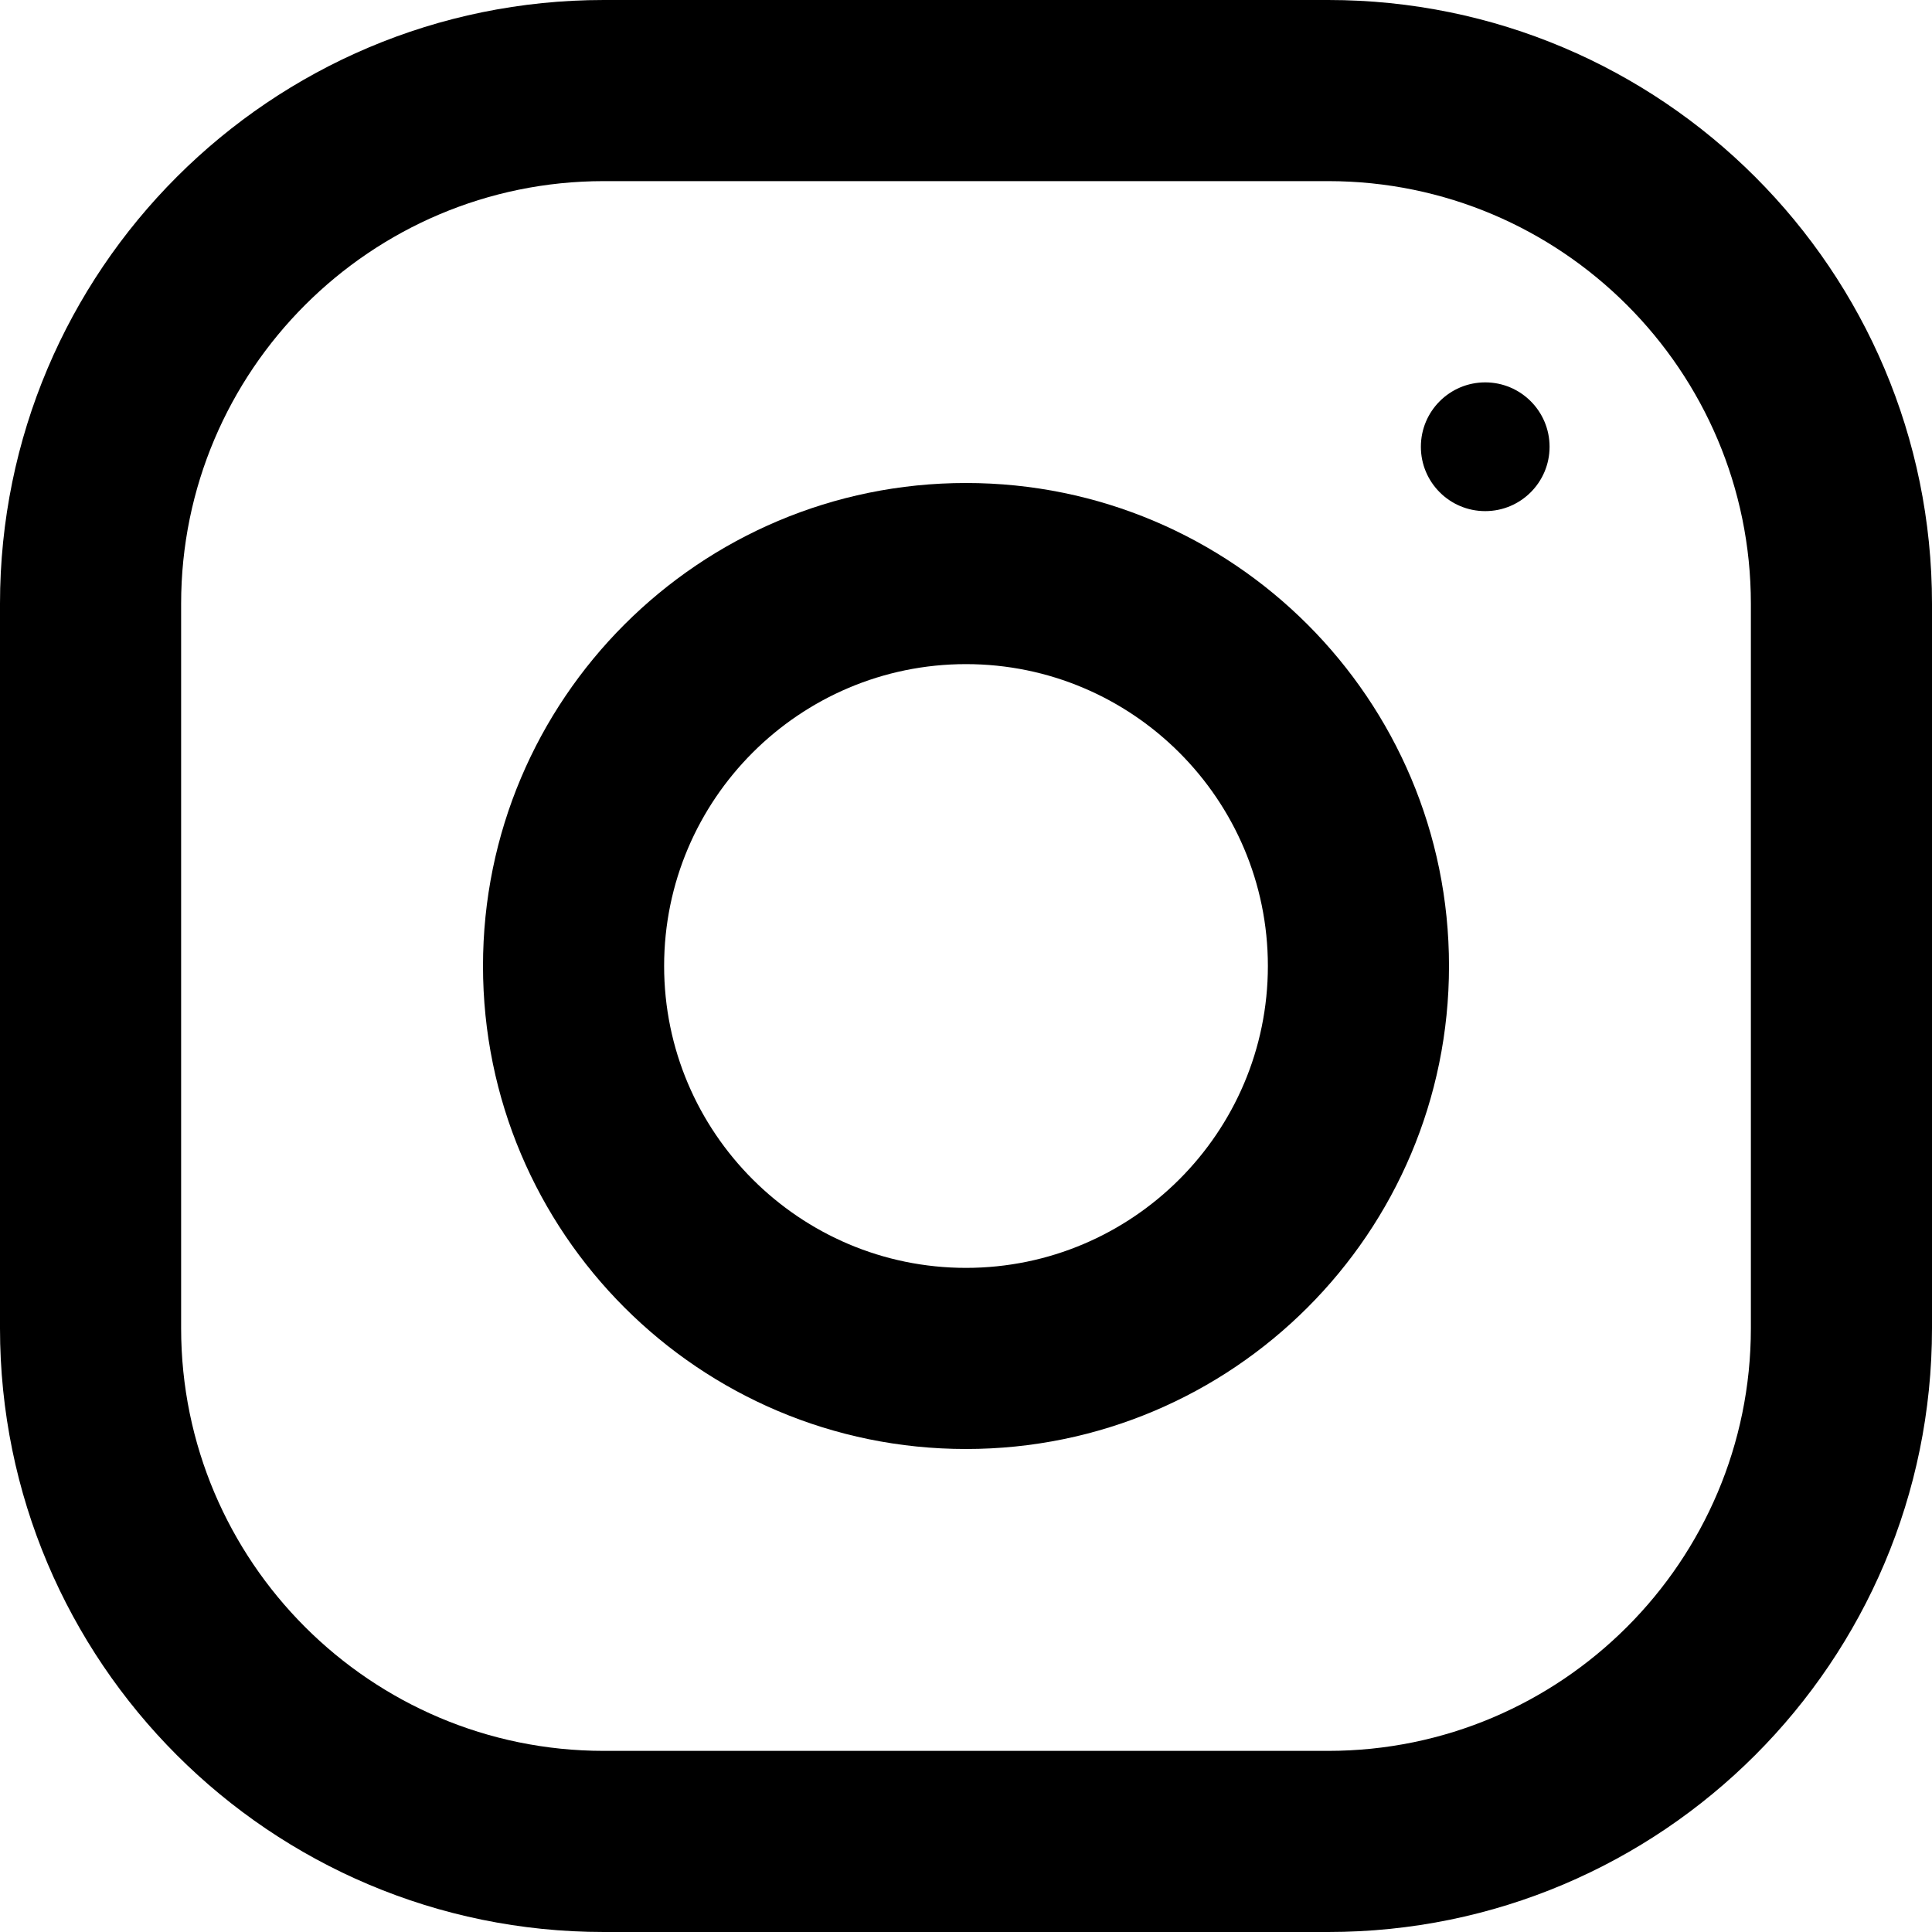
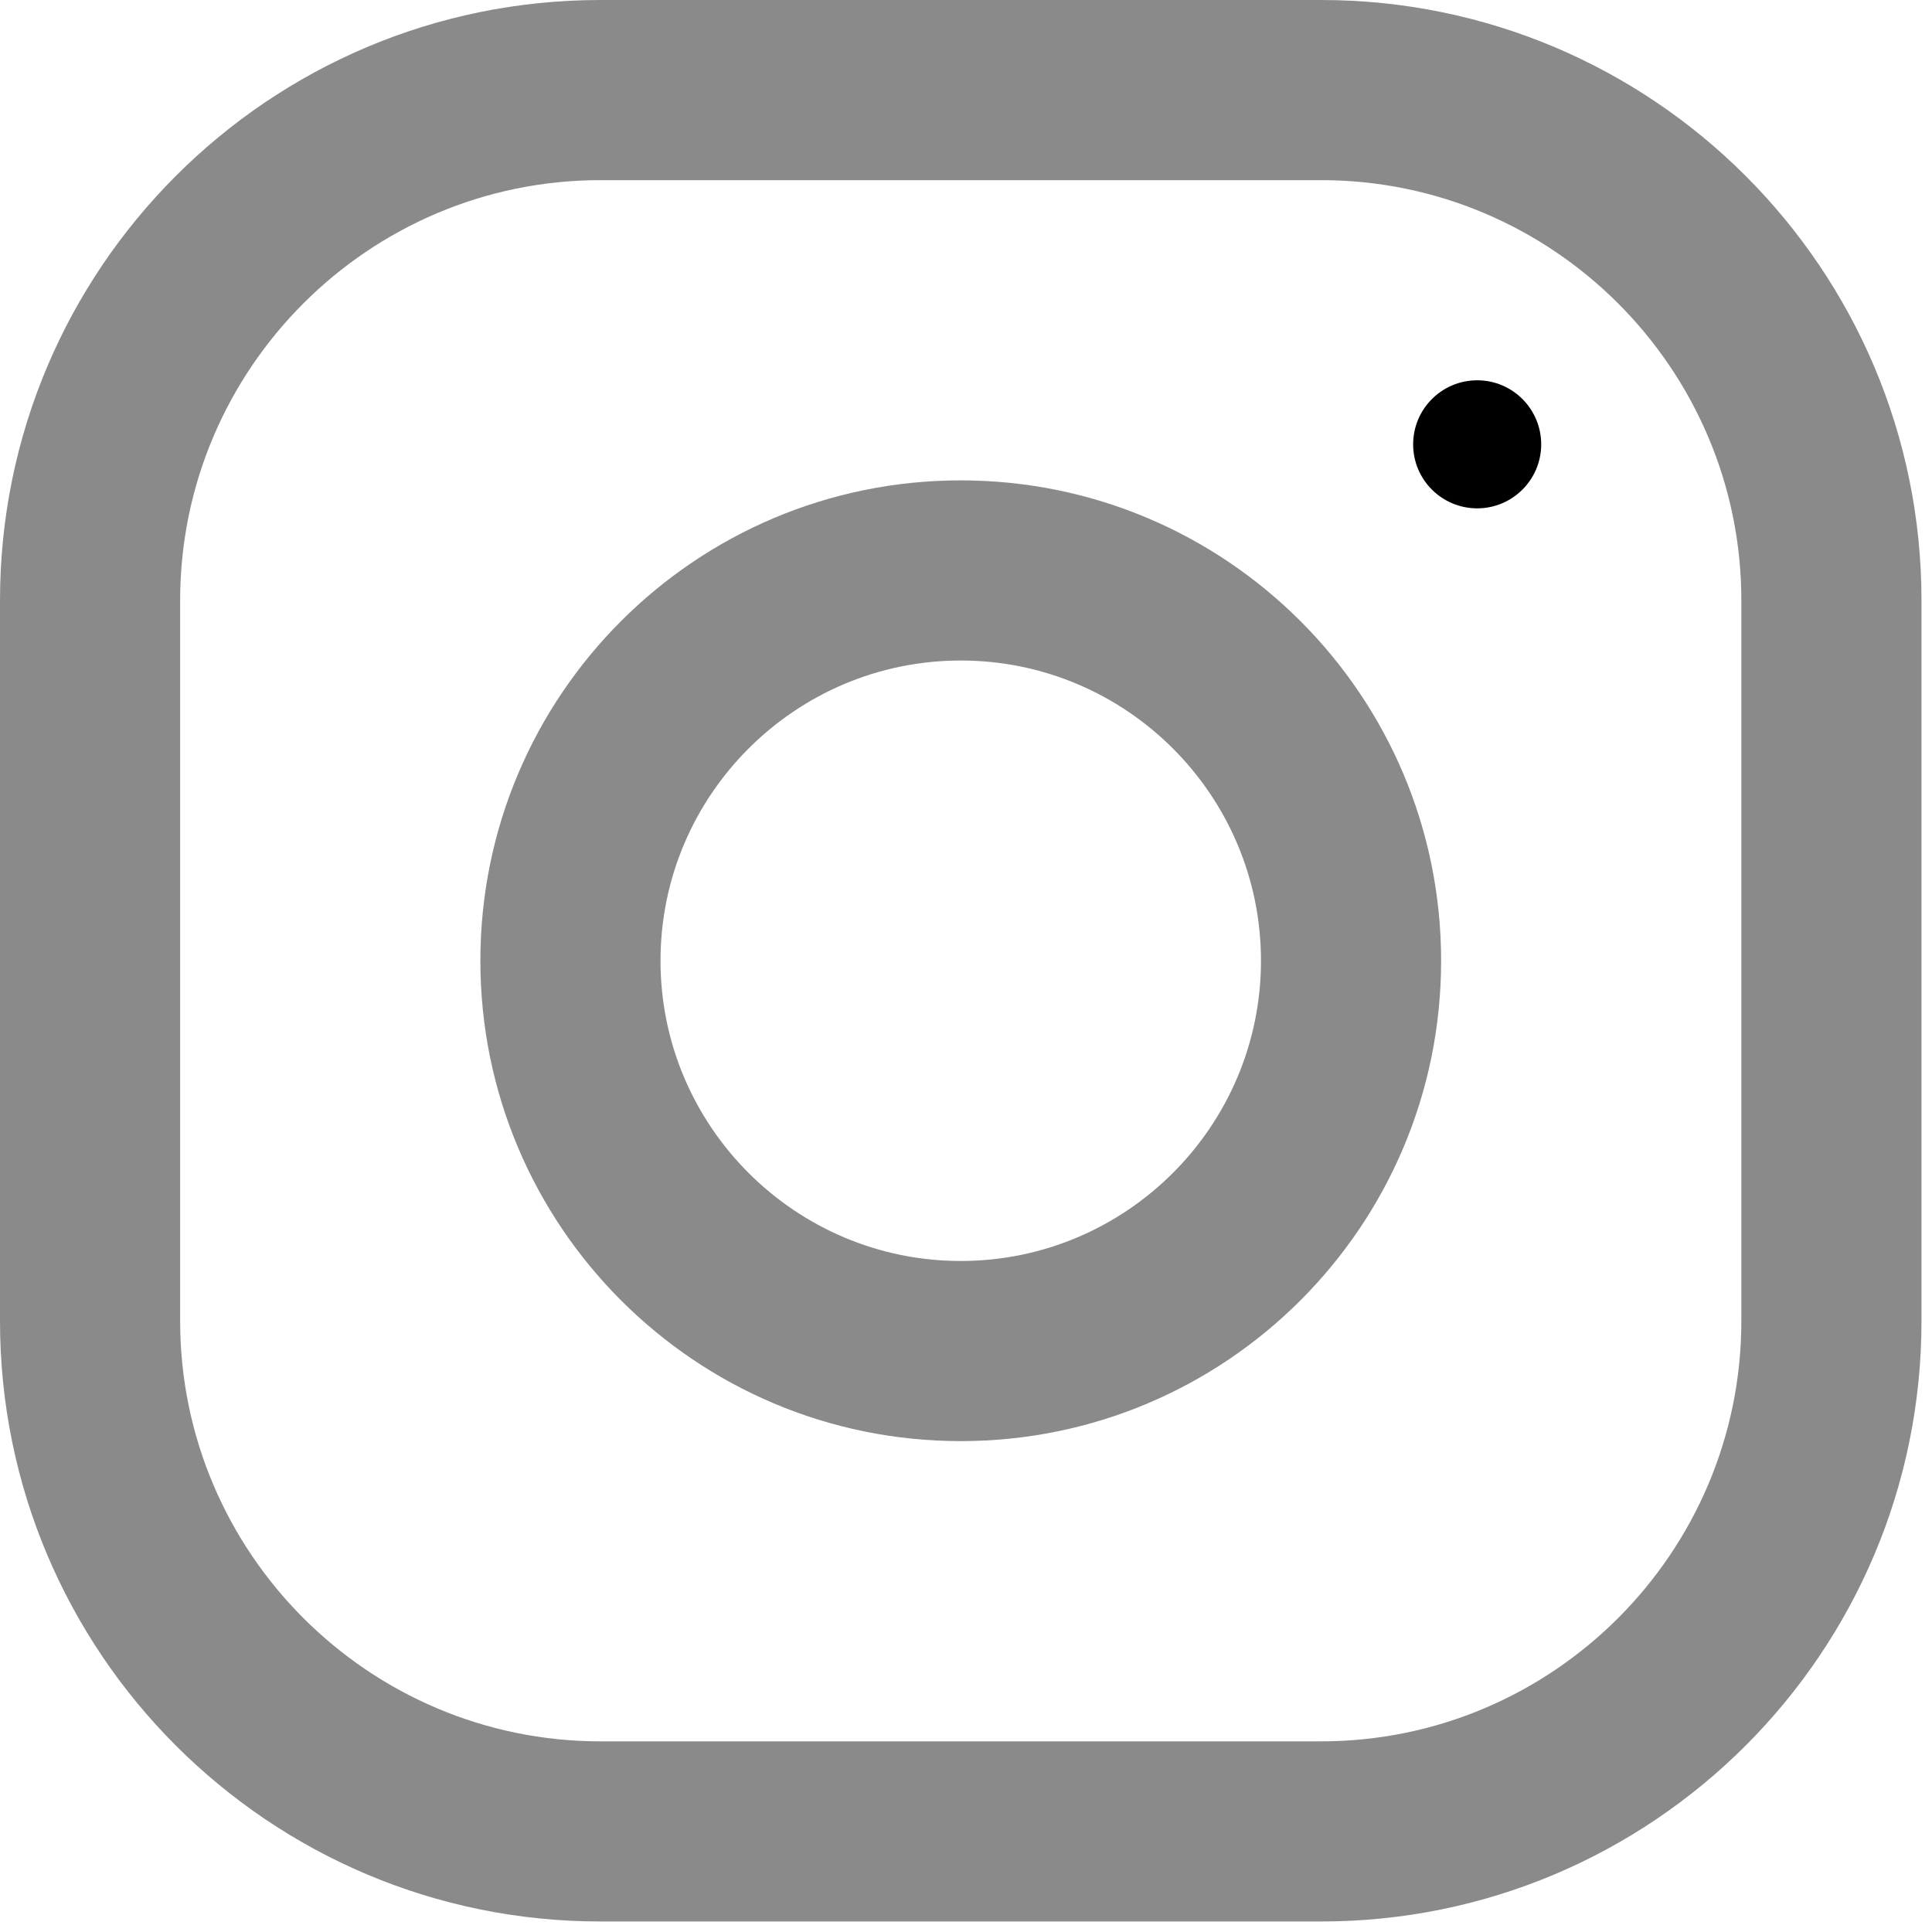
- <svg xmlns="http://www.w3.org/2000/svg" width="36" height="36" viewBox="0 0 36 36" fill="none">
-   <path d="M24.75 0H11.25C5.038 0 0 5.038 0 11.25V24.75C0 30.962 5.038 36 11.25 36H24.75C30.962 36 36 30.962 36 24.75V11.25C36 5.038 30.962 0 24.75 0ZM32.625 24.75C32.625 29.093 29.093 32.625 24.75 32.625H11.25C6.907 32.625 3.375 29.093 3.375 24.75V11.25C3.375 6.907 6.907 3.375 11.25 3.375H24.75C29.093 3.375 32.625 6.907 32.625 11.25V24.75Z" fill="black" />
-   <path d="M18 9C13.03 9 9 13.03 9 18C9 22.97 13.03 27 18 27C22.97 27 27 22.97 27 18C27 13.03 22.97 9 18 9ZM18 23.625C14.899 23.625 12.375 21.101 12.375 18C12.375 14.897 14.899 12.375 18 12.375C21.101 12.375 23.625 14.897 23.625 18C23.625 21.101 21.101 23.625 18 23.625Z" fill="black" />
-   <path d="M27.675 9.524C28.337 9.524 28.874 8.987 28.874 8.325C28.874 7.662 28.337 7.125 27.675 7.125C27.012 7.125 26.476 7.662 26.476 8.325C26.476 8.987 27.012 9.524 27.675 9.524Z" fill="black" />
+ <svg xmlns="http://www.w3.org/2000/svg" width="25" height="25" viewBox="0 0 25 25" fill="none">
+   <path d="M17.094 0H7.77C3.479 0 0 3.479 0 7.77V17.094C0 21.385 3.479 24.864 7.77 24.864H17.094C21.385 24.864 24.864 21.385 24.864 17.094V7.77C24.864 3.479 21.385 0 17.094 0ZM22.533 17.094C22.533 20.093 20.093 22.533 17.094 22.533H7.77C4.771 22.533 2.331 20.093 2.331 17.094V7.77C2.331 4.771 4.771 2.331 7.77 2.331H17.094C20.093 2.331 22.533 4.771 22.533 7.77V17.094Z" fill="#8A8A8A" />
+   <path d="M12.432 6.216C8.999 6.216 6.216 8.999 6.216 12.432C6.216 15.865 8.999 18.648 12.432 18.648C15.865 18.648 18.648 15.865 18.648 12.432C18.648 8.999 15.865 6.216 12.432 6.216ZM12.432 16.317C10.291 16.317 8.547 14.574 8.547 12.432C8.547 10.289 10.291 8.547 12.432 8.547C14.574 8.547 16.317 10.289 16.317 12.432C16.317 14.574 14.574 16.317 12.432 16.317Z" fill="#8A8A8A" />
+   <path d="M19.115 6.578C19.572 6.578 19.943 6.207 19.943 5.75C19.943 5.292 19.572 4.921 19.115 4.921C18.657 4.921 18.286 5.292 18.286 5.75C18.286 6.207 18.657 6.578 19.115 6.578Z" fill="black" />
</svg>
